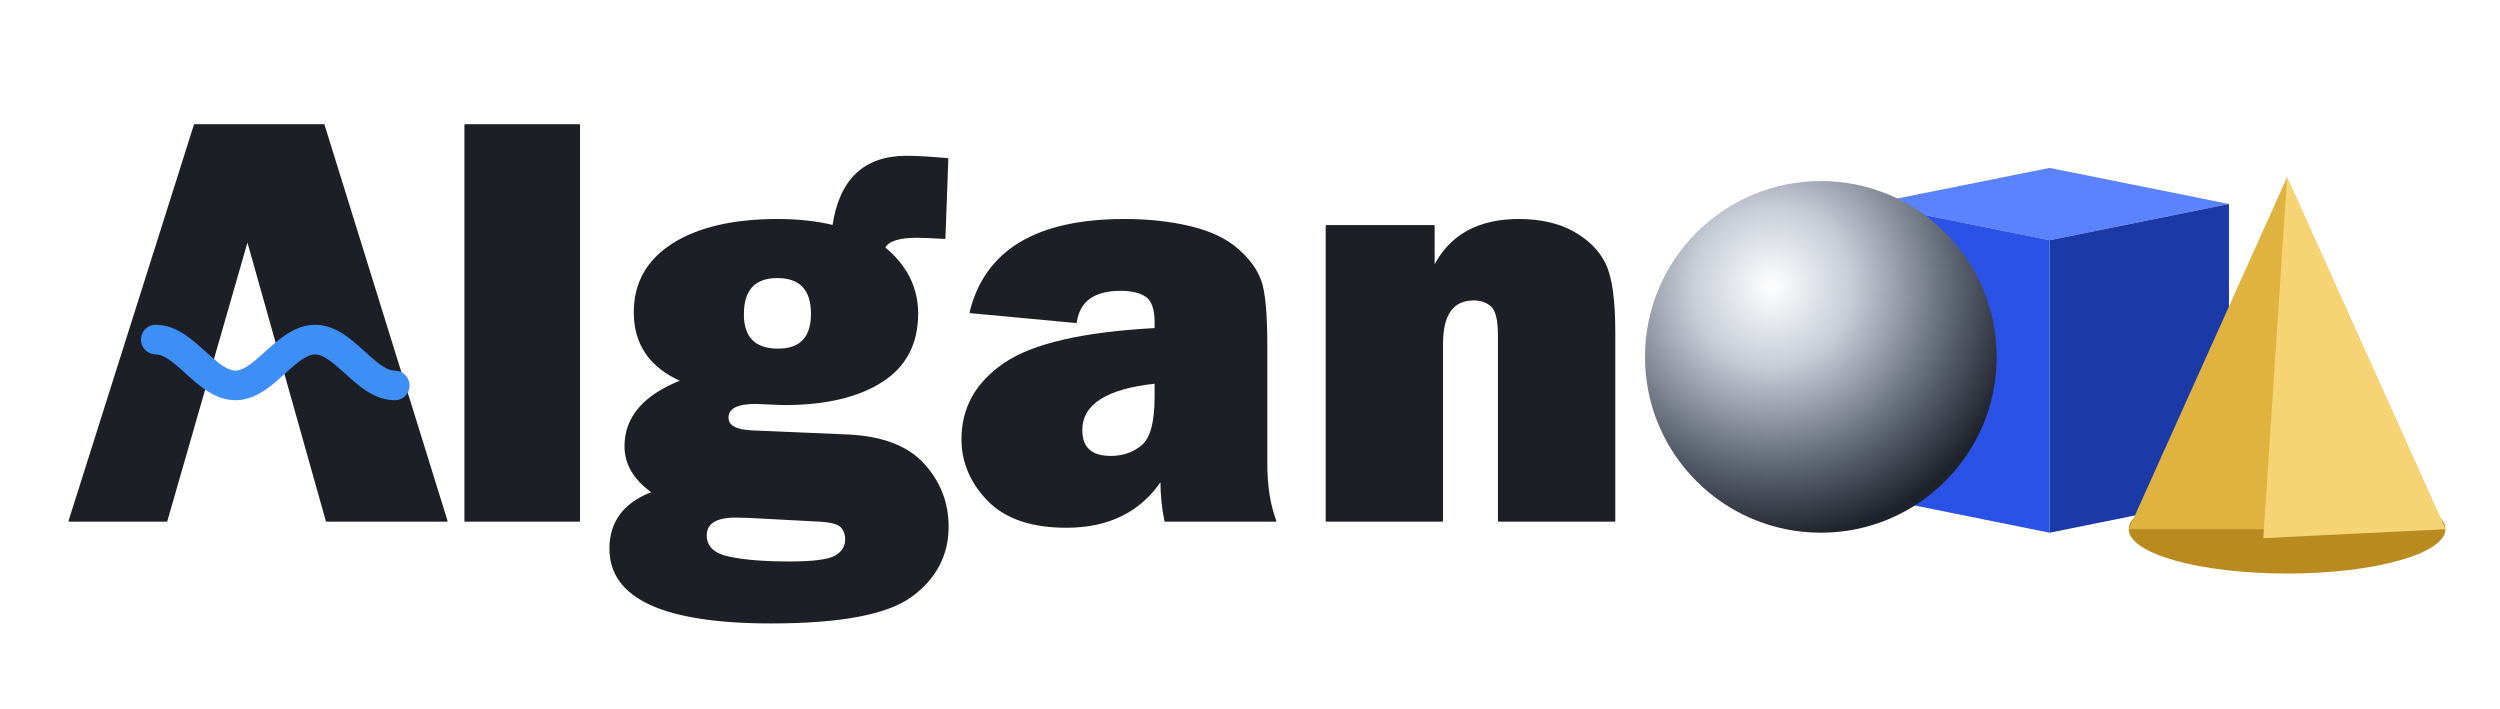
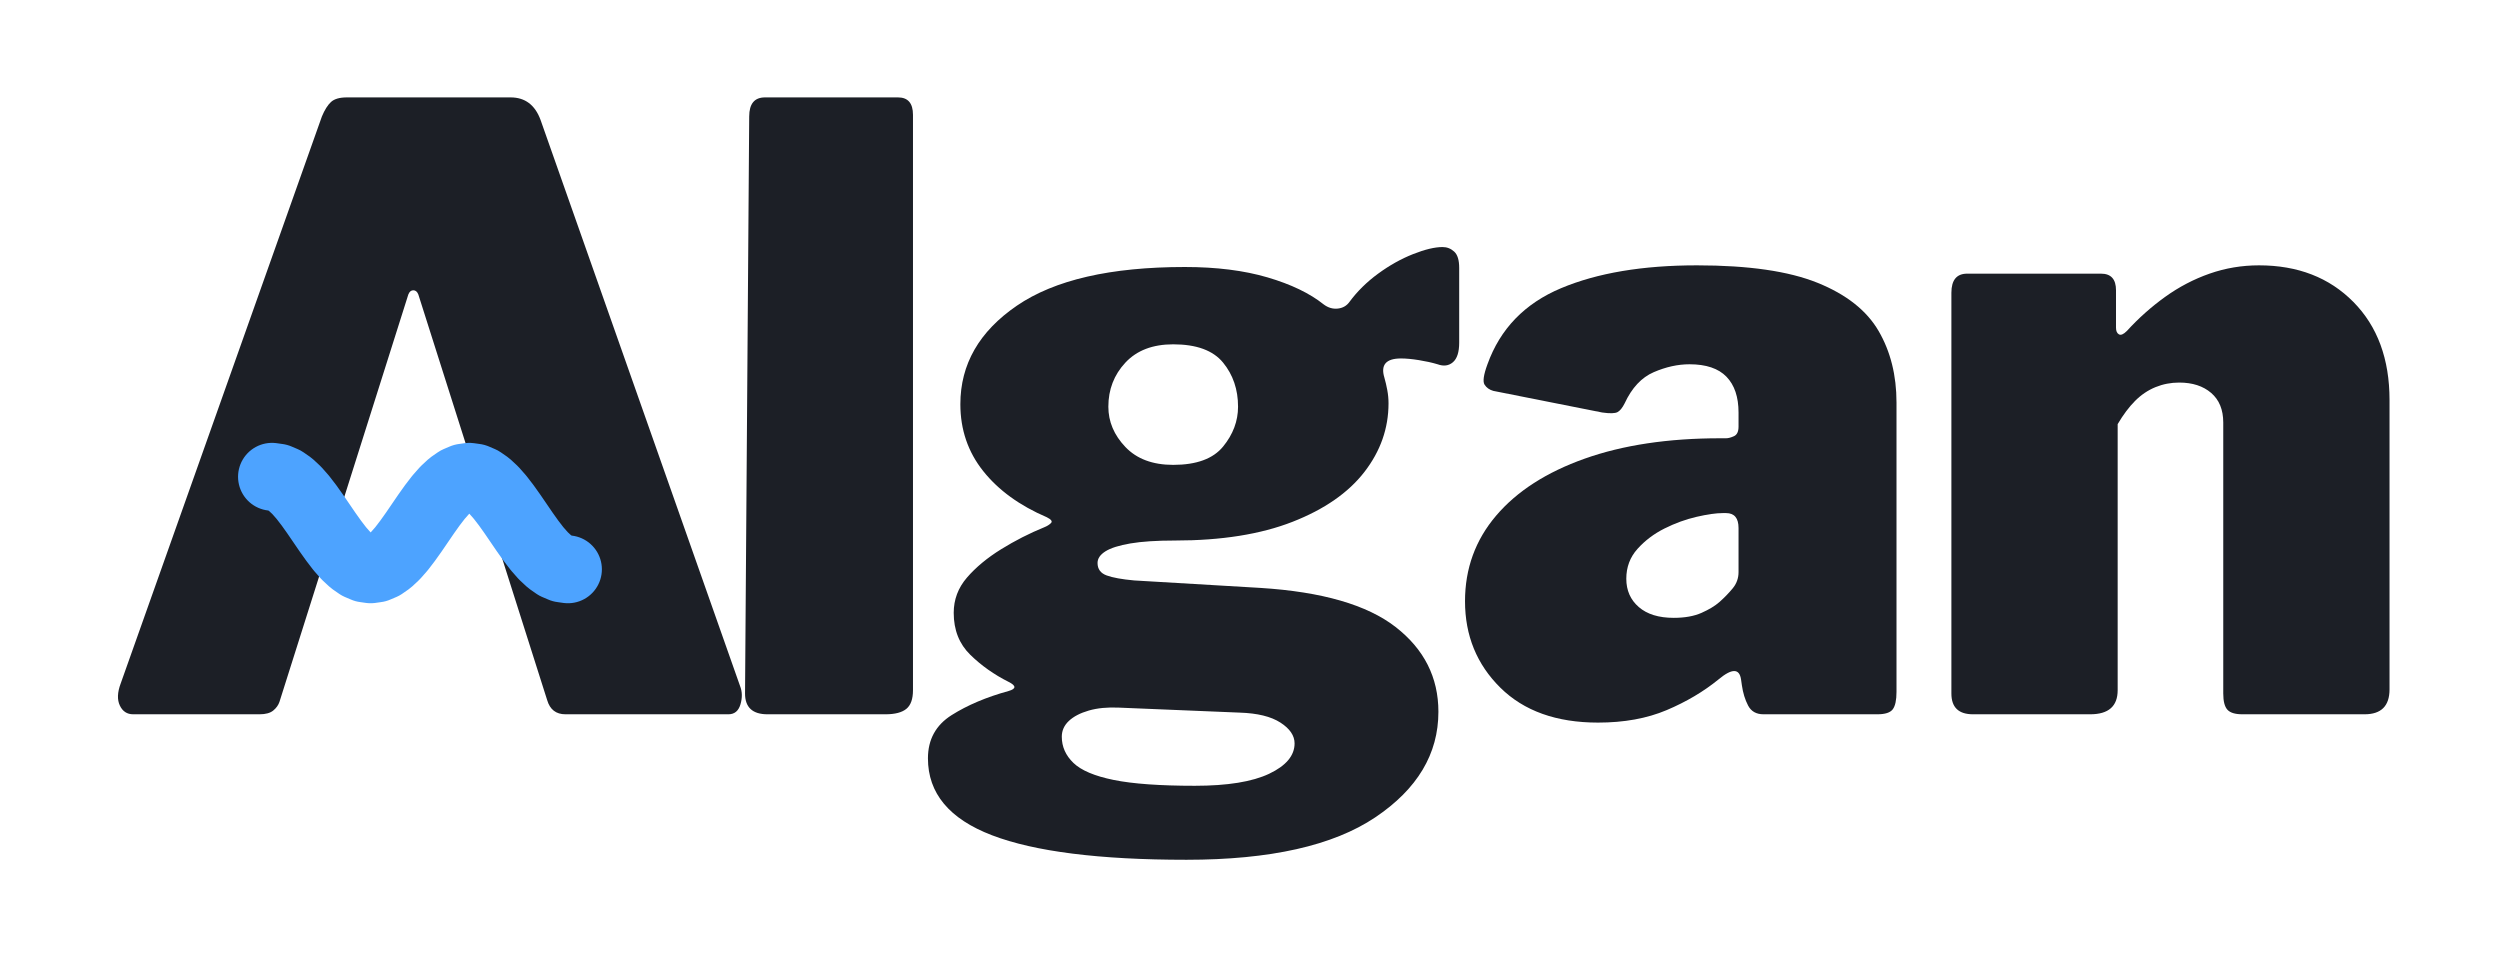
- <svg xmlns="http://www.w3.org/2000/svg" viewBox="0 0 1200 340" width="1200" height="340" role="img" aria-label="Algan">
+ <svg xmlns="http://www.w3.org/2000/svg" viewBox="0 0 770 295" width="770" height="295" role="img" aria-label="Algan">
  <defs>
    <radialGradient id="sph" cx="0.36" cy="0.30" r="0.72">
      <stop offset="0" stop-color="#ffffff" />
      <stop offset="0.32" stop-color="#c6ccd6" />
      <stop offset="0.72" stop-color="#5d6472" />
      <stop offset="1" stop-color="#1e222b" />
    </radialGradient>
  </defs>
-   <g fill="#1c1f26" stroke="#1c1f26" stroke-width="5.7" stroke-linejoin="round">
-     <path transform="translate(40.00,250.00) scale(0.139194,-0.139194)" d="M287 0H-48L384 1365H829L1253 0H839L566 970Z" />
-     <path transform="translate(208.70,250.00) scale(0.139194,-0.139194)" d="M498 1365V0H105V1365Z" />
-     <path transform="translate(292.64,250.00) scale(0.139194,-0.139194)" d="M1165 1248 1155 975 1136 976Q1082 979 1059 979Q966 979 947 942Q1061 848 1061 715Q1061 559 937.5 480.5Q814 402 602 402Q597 402 550 404Q506 406 504 406Q407 406 407 356Q407 312 493 309L820 295Q999 287 1082.5 195.0Q1166 103 1166 -20Q1166 -166 1041.5 -258.5Q917 -351 557 -351Q2 -351 2 -96Q2 43 149 98Q54 165 54 257Q54 407 249 483Q86 554 86 719Q86 870 218.0 954.0Q350 1038 580 1038Q685 1038 771 1017Q806 1256 1024 1256Q1074 1256 1165 1248ZM581 591Q697 591 697 714Q697 840 578 840Q460 840 460 712Q460 591 581 591ZM479 13Q457 14 435 14Q332 14 332 -50Q332 -109 410.5 -126.0Q489 -143 620 -143Q744 -143 779.5 -122.0Q815 -101 815 -64Q815 -38 799.0 -20.5Q783 -3 723 0Z" />
-     <path transform="translate(454.94,250.00) scale(0.139194,-0.139194)" d="M1130 0H750Q736 65 736 142Q628 -21 409 -21Q229 -21 139.5 71.0Q50 163 50 282Q50 443 196.5 542.5Q343 642 716 662V685Q716 752 685.5 774.0Q655 796 596 796Q458 796 442 685L78 719Q156 1038 609 1038Q732 1038 835.0 1013.5Q938 989 998.0 937.0Q1058 885 1078.5 827.0Q1099 769 1099 604V198Q1099 82 1130 0ZM716 476Q461 449 461 313Q461 221 562 221Q626 221 671.0 259.0Q716 297 716 427Z" />
-     <path transform="translate(622.11,250.00) scale(0.139194,-0.139194)" d="M1098 0H699V640Q699 719 674.5 741.0Q650 763 613 763Q504 763 504 611V0H105V1017H475V873Q557 1038 768 1038Q879 1038 955.5 995.5Q1032 953 1065.0 885.5Q1098 818 1098 651Z" />
+   <g fill="#1c1f26">
+     <path transform="translate(30.00,220.00) scale(0.256065,-0.256065)" d="M43 0Q32 0 27.0 10.5Q22 21 28 37L270 719Q275 731 281.0 736.5Q287 742 300 742H497Q523 742 533 715L773 34Q777 24 773.5 12.0Q770 0 759 0H563Q546 0 541 17L386 505Q384 510 380.0 510.0Q376 510 374 505L219 15Q217 9 211.5 4.5Q206 0 195 0Z" />
+     <path transform="translate(219.23,220.00) scale(0.256065,-0.256065)" d="M242 29Q242 13 234.0 6.5Q226 0 209 0H67Q40 0 40 25L45 719Q45 742 64 742H224Q242 742 242 721Z" />
+     <path transform="translate(286.83,220.00) scale(0.256065,-0.256065)" d="M615 562Q623 562 629.0 556.5Q635 551 635 537V447Q635 430 627.5 423.5Q620 417 609 421Q599 424 586.5 426.0Q574 428 565 428Q538 428 545 405Q547 398 548.5 390.0Q550 382 550 374Q550 329 521.0 291.5Q492 254 434.5 231.5Q377 209 293 209Q260 209 239.5 205.5Q219 202 209.5 196.0Q200 190 200 182Q200 171 211.0 167.0Q222 163 244 161L396 152Q507 145 558.5 105.0Q610 65 610 3Q610 -73 534.0 -124.0Q458 -175 307 -175Q150 -175 73.0 -145.5Q-4 -116 -4 -53Q-4 -19 24.5 -1.0Q53 17 93 28Q107 32 93 39Q67 52 47.0 71.5Q27 91 27 122Q27 146 43.0 164.5Q59 183 84.0 198.5Q109 214 136 225Q141 227 144.0 230.0Q147 233 139 237Q90 258 62.5 292.5Q35 327 35 373Q35 445 103.0 491.5Q171 538 305 538Q362 538 404.5 525.5Q447 513 472 493Q480 487 489.0 488.0Q498 489 503 496Q517 515 537.5 530.0Q558 545 579.5 553.5Q601 562 615 562ZM291 300Q333 300 351.0 322.0Q369 344 369 370Q369 401 351.0 423.0Q333 445 291 445Q254 445 233.5 423.0Q213 401 213 370Q213 343 233.5 321.5Q254 300 291 300ZM226 8Q205 9 189.5 4.5Q174 0 165.5 -8.0Q157 -16 157 -27Q157 -45 171.0 -58.5Q185 -72 219.5 -79.0Q254 -86 317 -86Q376 -86 406.5 -71.5Q437 -57 437 -35Q437 -21 420.0 -10.0Q403 1 371 2Z" />
+     <path transform="translate(448.92,220.00) scale(0.256065,-0.256065)" d="M314 42Q287 20 251.5 5.0Q216 -10 169 -10Q94 -10 51.5 32.0Q9 74 9 136Q9 195 46.5 239.0Q84 283 153.0 307.5Q222 332 316 332H323Q327 332 332.5 334.5Q338 337 338 346V363Q338 391 323.5 406.0Q309 421 279 421Q258 421 236.0 411.5Q214 402 201 374Q197 366 192.5 363.5Q188 361 174 363L43 389Q36 391 32.5 396.5Q29 402 36 421Q59 485 124.5 512.5Q190 540 288 540Q381 540 433.0 519.0Q485 498 506.5 461.0Q528 424 528 375V27Q528 12 523.5 6.0Q519 0 505 0H368Q355 0 349.5 10.5Q344 21 342 35L341 42Q338 62 314 42ZM338 224Q338 242 323 242H319Q307 242 287.5 237.5Q268 233 249.0 223.5Q230 214 216.5 199.0Q203 184 203 163Q203 142 218.0 129.0Q233 116 260 116Q280 116 293.5 122.0Q307 128 315 135Q324 143 331.0 151.5Q338 160 338 171V224Z" />
+     <path transform="translate(590.53,220.00) scale(0.256065,-0.256065)" d="M67 0Q41 0 41 25V507Q41 530 60 530H221Q239 530 239 510V465Q239 459 242.5 457.0Q246 455 252 461Q273 484 298.0 502.0Q323 520 351.5 530.0Q380 540 411 540Q481 540 524.5 496.0Q568 452 568 378V30Q568 0 538 0H391Q378 0 373.0 5.5Q368 11 368 25V351Q368 374 353.5 386.5Q339 399 315 399Q300 399 286.5 393.5Q273 388 262.0 377.0Q251 366 241 349V29Q241 0 208 0H67Z" />
  </g>
-   <path d="M74.75,162.98 L77.14,163.19 L79.53,163.82 L81.92,164.84 L84.31,166.21 L86.70,167.88 L89.09,169.78 L91.48,171.85 L93.87,174.00 L96.26,176.15 L98.65,178.22 L101.04,180.12 L103.43,181.79 L105.82,183.16 L108.21,184.18 L110.60,184.81 L112.99,185.02 L115.38,184.81 L117.77,184.18 L120.16,183.16 L122.55,181.79 L124.94,180.12 L127.33,178.22 L129.72,176.15 L132.11,174.00 L134.50,171.85 L136.89,169.78 L139.28,167.88 L141.67,166.21 L144.06,164.84 L146.45,163.82 L148.84,163.19 L151.23,162.98 L153.62,163.19 L156.01,163.82 L158.40,164.84 L160.79,166.21 L163.18,167.88 L165.57,169.78 L167.96,171.85 L170.35,174.00 L172.74,176.15 L175.13,178.22 L177.52,180.12 L179.91,181.79 L182.30,183.16 L184.69,184.18 L187.08,184.81 L189.47,185.02" fill="none" stroke="#3d8ef5" stroke-width="14.2" stroke-linecap="round" stroke-linejoin="round" />
-   <polygon points="983.8,80.6 1069.9,97.9 983.8,115.3 897.6,97.9" fill="#5b82ff" />
-   <polygon points="897.6,97.9 983.8,115.3 983.8,255.7 897.6,238.3" fill="#2b52e6" />
-   <polygon points="983.8,115.3 1069.9,97.9 1069.9,238.3 983.8,255.7" fill="#1b3aa8" />
-   <ellipse cx="1097.8" cy="254.0" rx="76.0" ry="21.3" fill="#b98a1f" />
-   <polygon points="1097.8,85.1 1021.8,254.0 1173.8,254.0" fill="#e0b23f" />
-   <polygon points="1097.8,85.1 1086.4,258.3 1173.8,254.0" fill="#f6d474" />
-   <circle cx="874.0" cy="171.3" r="84.4" fill="url(#sph)" />
+   <path d="M83.77,146.85 L85.67,147.12 L87.57,147.93 L89.47,149.25 L91.37,151.02 L93.27,153.18 L95.17,155.65 L97.07,158.32 L98.97,161.10 L100.87,163.88 L102.77,166.55 L104.66,169.02 L106.56,171.18 L108.46,172.95 L110.36,174.27 L112.26,175.08 L114.16,175.35 L116.06,175.08 L117.96,174.27 L119.86,172.95 L121.76,171.18 L123.66,169.02 L125.55,166.55 L127.45,163.88 L129.35,161.10 L131.25,158.32 L133.15,155.65 L135.05,153.18 L136.95,151.02 L138.85,149.25 L140.75,147.93 L142.65,147.12 L144.55,146.85 L146.45,147.12 L148.34,147.93 L150.24,149.25 L152.14,151.02 L154.04,153.18 L155.94,155.65 L157.84,158.32 L159.74,161.10 L161.64,163.88 L163.54,166.55 L165.44,169.02 L167.34,171.18 L169.24,172.95 L171.13,174.27 L173.03,175.08 L174.93,175.35" fill="none" stroke="#4da3ff" stroke-width="20.9" stroke-linecap="round" stroke-linejoin="round" />
</svg>
